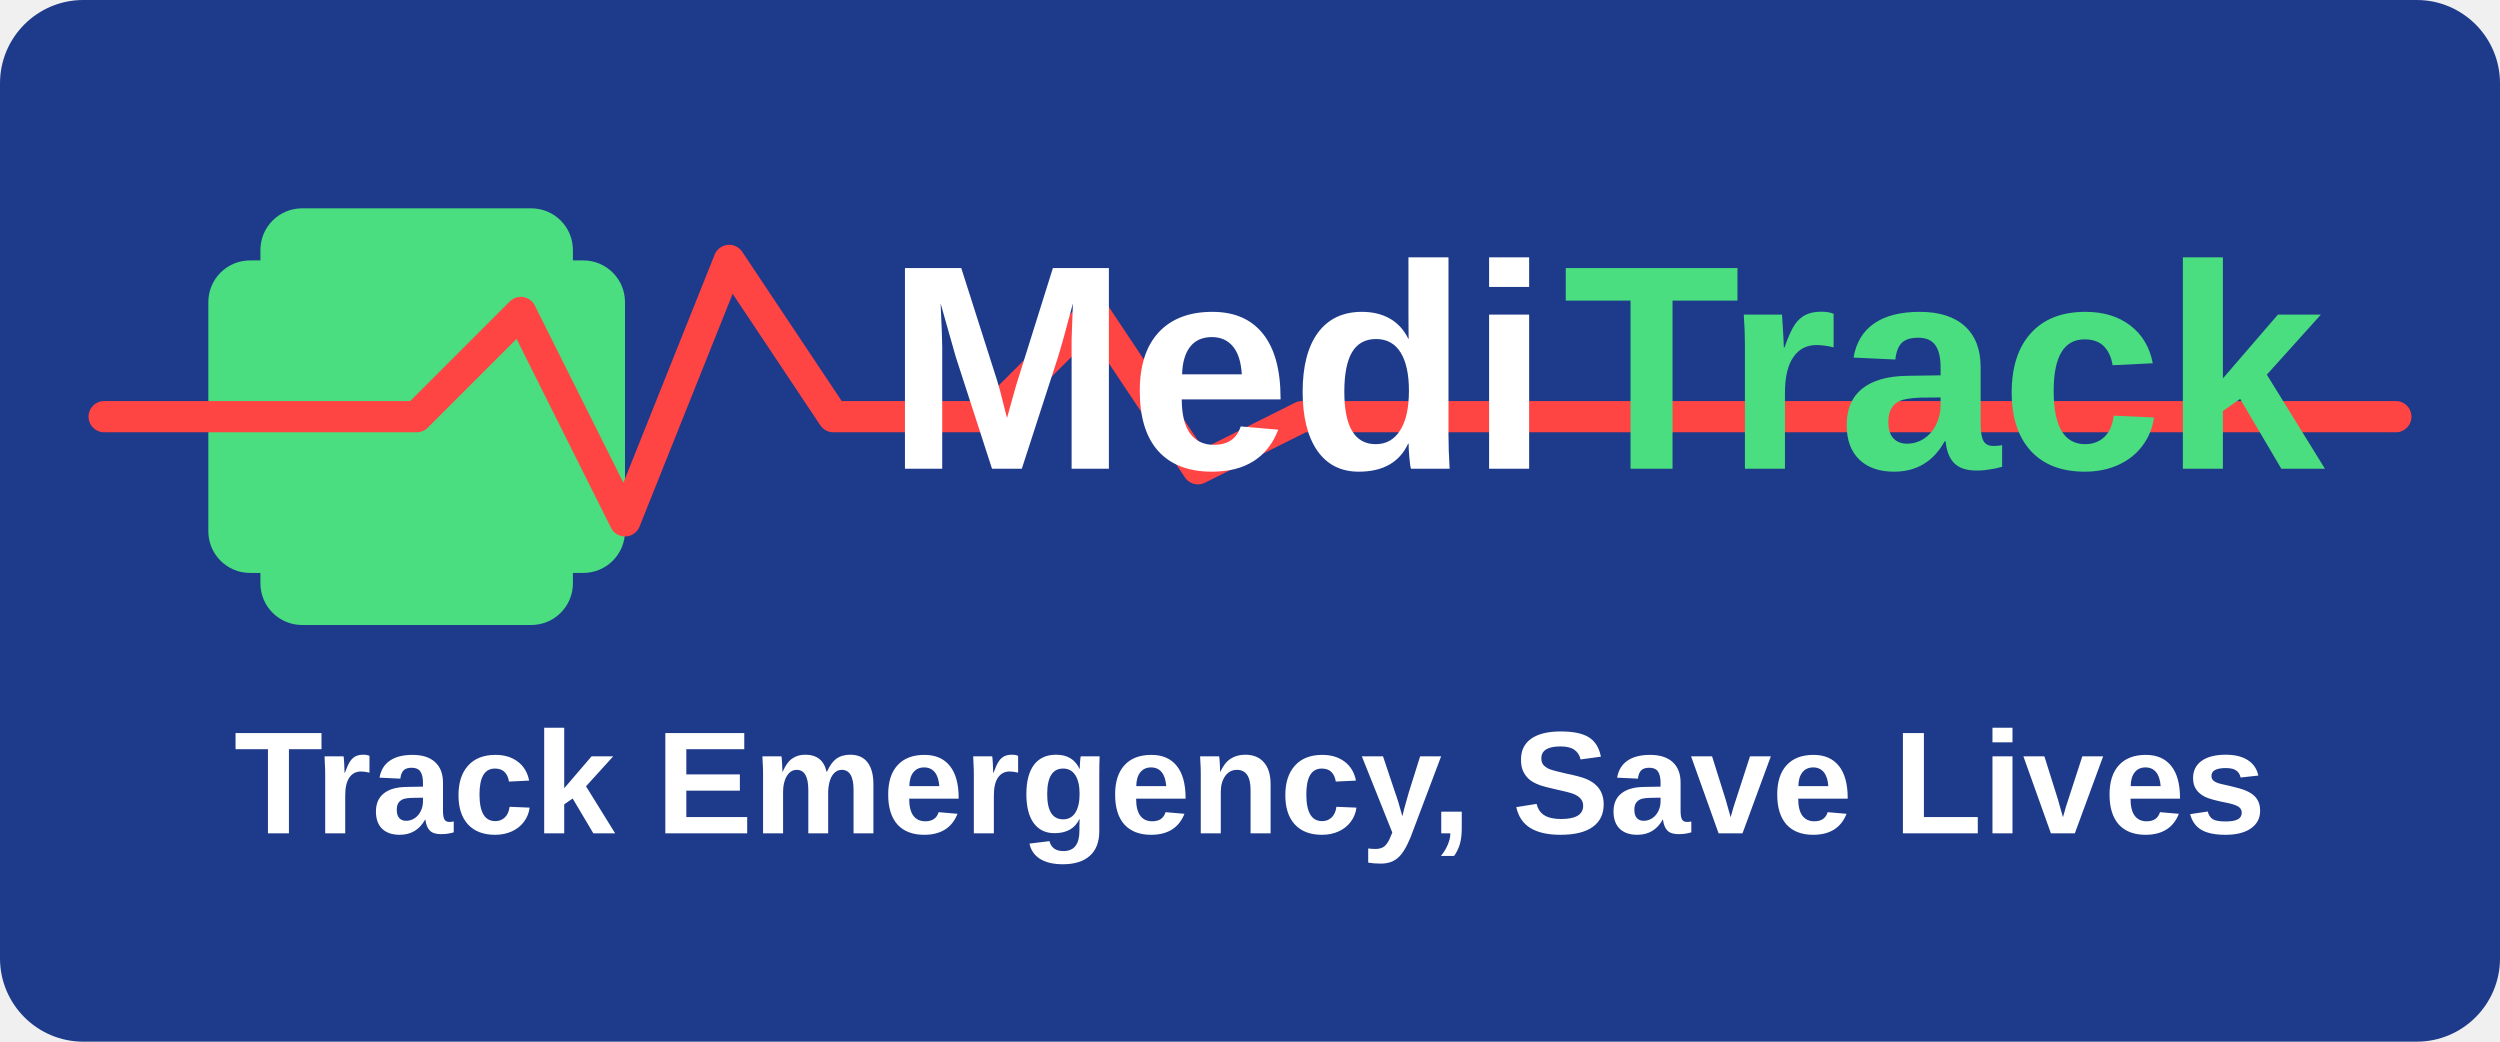
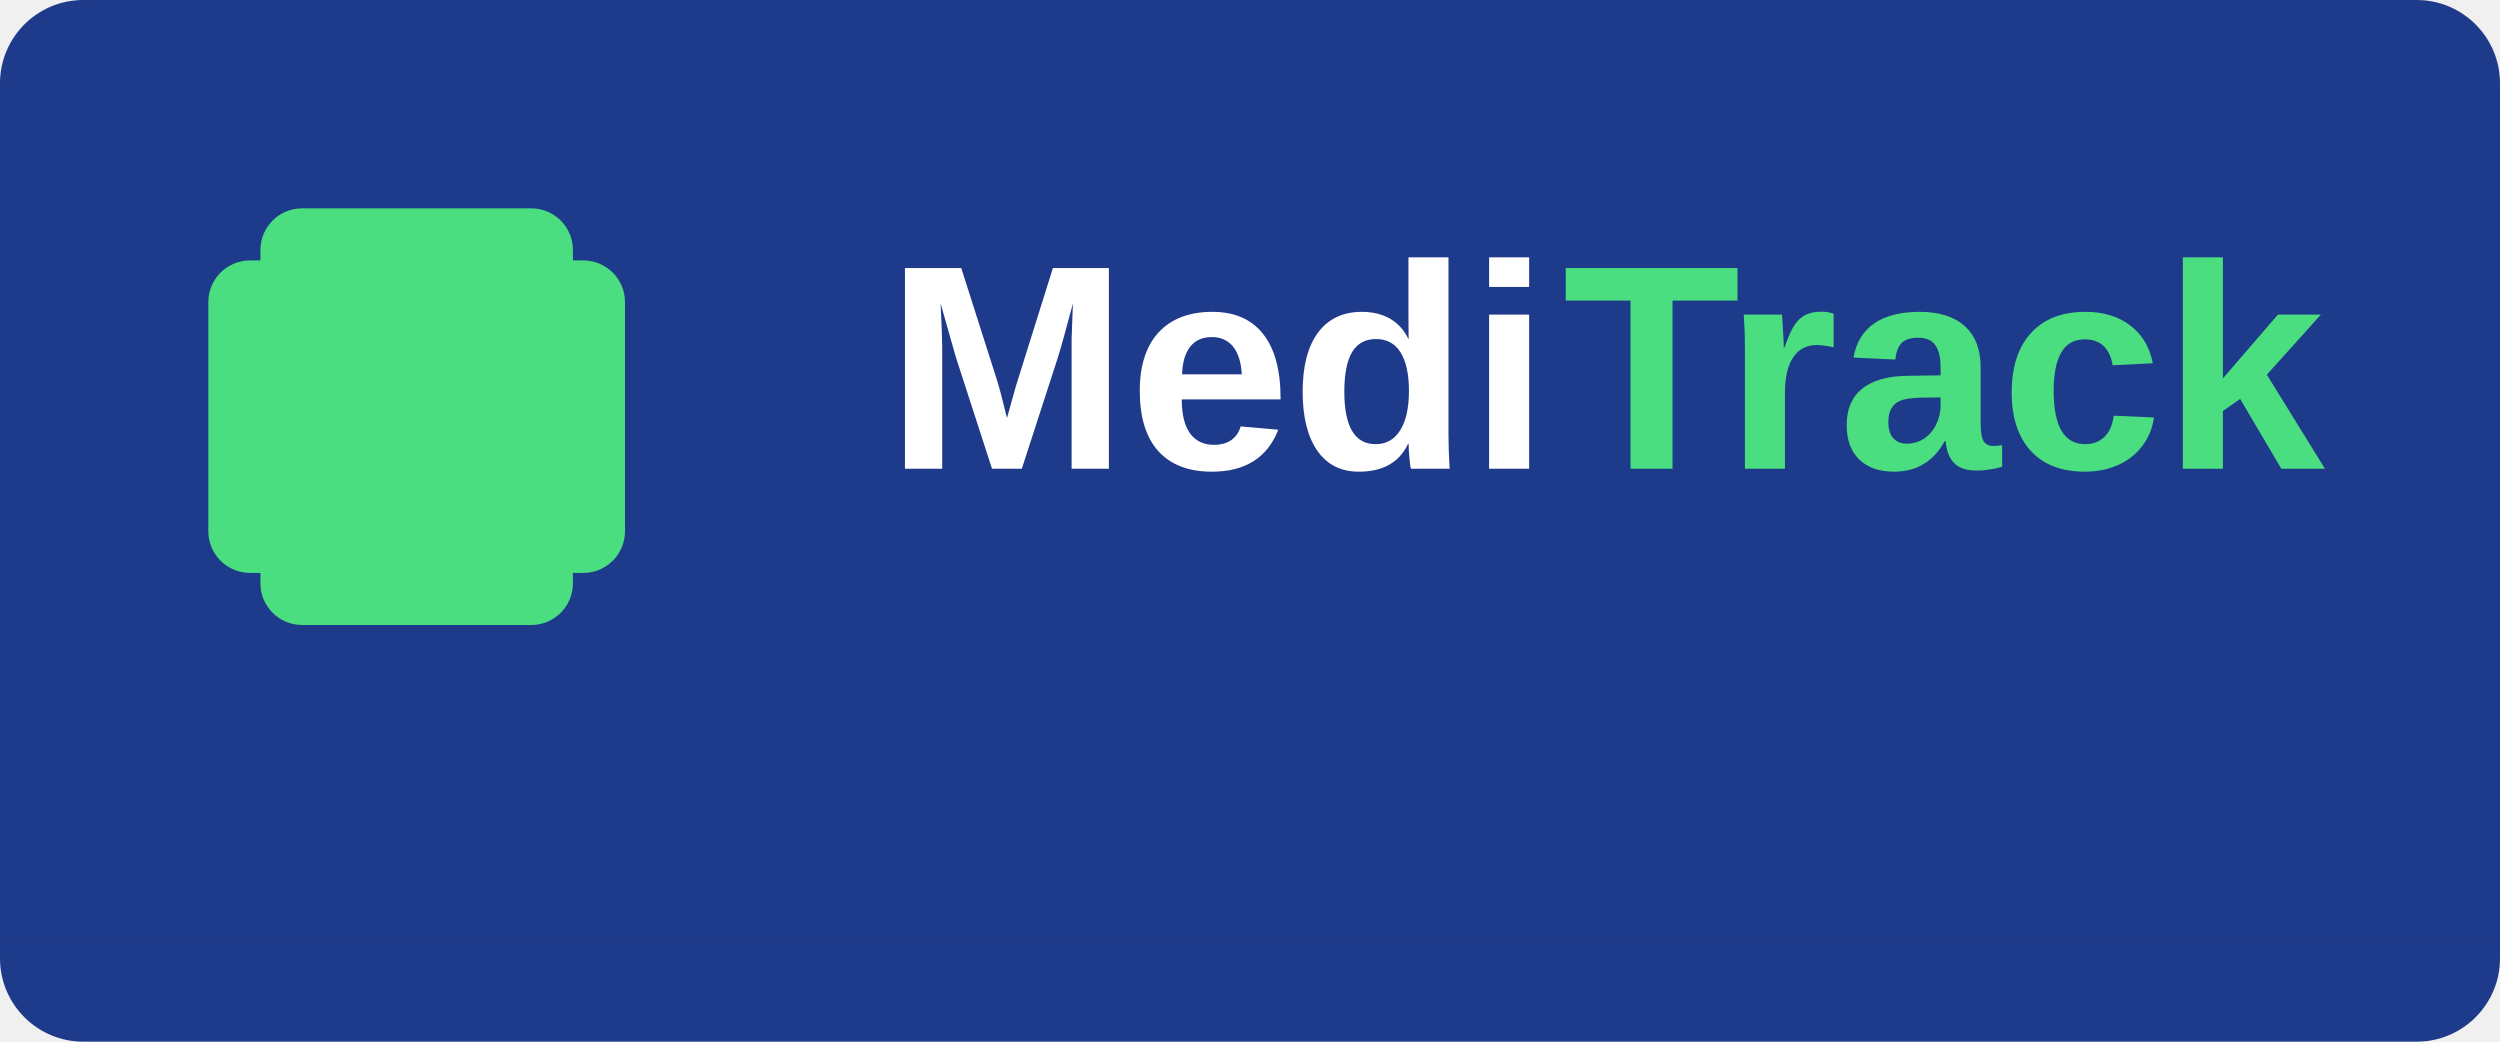
<svg xmlns="http://www.w3.org/2000/svg" width="240" height="100" viewBox="0 0 240 100" fill="none">
-   <rect width="240" height="100" rx="8" fill="#1E3A8A" />
+   <style>
+     @keyframes pulse {
+       0% { opacity: 1; transform: scale(1); }
+       50% { opacity: 0.9; transform: scale(1.02); }
+       100% { opacity: 1; transform: scale(1); }
+     }
+     
+     @keyframes heartbeat {
+       0% { transform: scale(1); }
+       15% { transform: scale(1.1); }
+       30% { transform: scale(1); }
+       45% { transform: scale(1.1); }
+       60% { transform: scale(1); }
+     }
+     
+     @keyframes dash {
+       to { stroke-dashoffset: 0; }
+     }
+     
+     @keyframes heartbeat-color {
+       0% { stroke: #FF4444; }
+       50% { stroke: #FF8888; }
+       100% { stroke: #FF4444; }
+     }
+     
+     .logo-bg {
+       fill: #1E3A8A;
+     }
+     
+     .cross {
+       fill: #4ade80;
+       transform-origin: center;
+       animation: pulse 3s ease-in-out infinite;
+     }
+     
+     .heartbeat-line {
+       stroke-dasharray: 400;
+       stroke-dashoffset: 400;
+       animation: dash 2s linear forwards, heartbeat-color 4s infinite;
+     }
+     
+     .medi-text {
+       fill: #FFFFFF;
+     }
+     
+     .track-text {
+       fill: #4ade80;
+     }
+     
+     .slogan-text {
+       fill: #FFFFFF;
+       opacity: 0;
+       animation: fadeIn 1s ease-out 1.5s forwards;
+     }
+     
+     @keyframes fadeIn {
+       from { opacity: 0; }
+       to { opacity: 1; }
+     }
+   </style>
+   <rect class="logo-bg" width="240" height="100" rx="8" />
  <rect x="0" y="60" width="240" height="30" fill="#1E3A8A" opacity="0.7" />
-   <rect x="20" y="25" width="40" height="30" rx="4" fill="#4ade80" />
-   <rect x="25" y="20" width="30" height="40" rx="4" fill="#4ade80" />
-   <path d="M10,40 L40,40 L50,30 L60,50 L70,25 L80,40 L95,40 L105,30 L115,45 L125,40 L230,40" stroke="#FF4444" stroke-width="3" stroke-linecap="round" stroke-linejoin="round" fill="none" />
+   <g>
+     <rect class="cross" x="20" y="25" width="40" height="30" rx="4" />
+     <rect class="cross" x="25" y="20" width="30" height="40" rx="4" />
+   </g>
+   <path class="heartbeat-line" d="M10,40 L40,40 L50,30 L60,50 L70,25 L80,40 L95,40 L105,30 L115,45 L125,40 L230,40" stroke="#FF4444" stroke-width="3" stroke-linecap="round" stroke-linejoin="round" fill="none" />
  <text font-family="Arial, sans-serif" font-size="28" font-weight="bold">
-     <tspan x="85" y="45" fill="#FFFFFF">Medi</tspan>
-     <tspan x="150" y="45" fill="#4ade80">Track</tspan>
+     <tspan class="medi-text" x="85" y="45">Medi</tspan>
+     <tspan class="track-text" x="150" y="45">Track</tspan>
  </text>
-   <text x="120" y="80" font-family="Arial, sans-serif" font-size="14" text-anchor="middle" fill="#FFFFFF" font-weight="bold">
+   <text class="slogan-text" x="120" y="80" font-family="Arial, sans-serif" font-size="14" text-anchor="middle" font-weight="bold">
    Track Emergency, Save Lives
  </text>
</svg>
